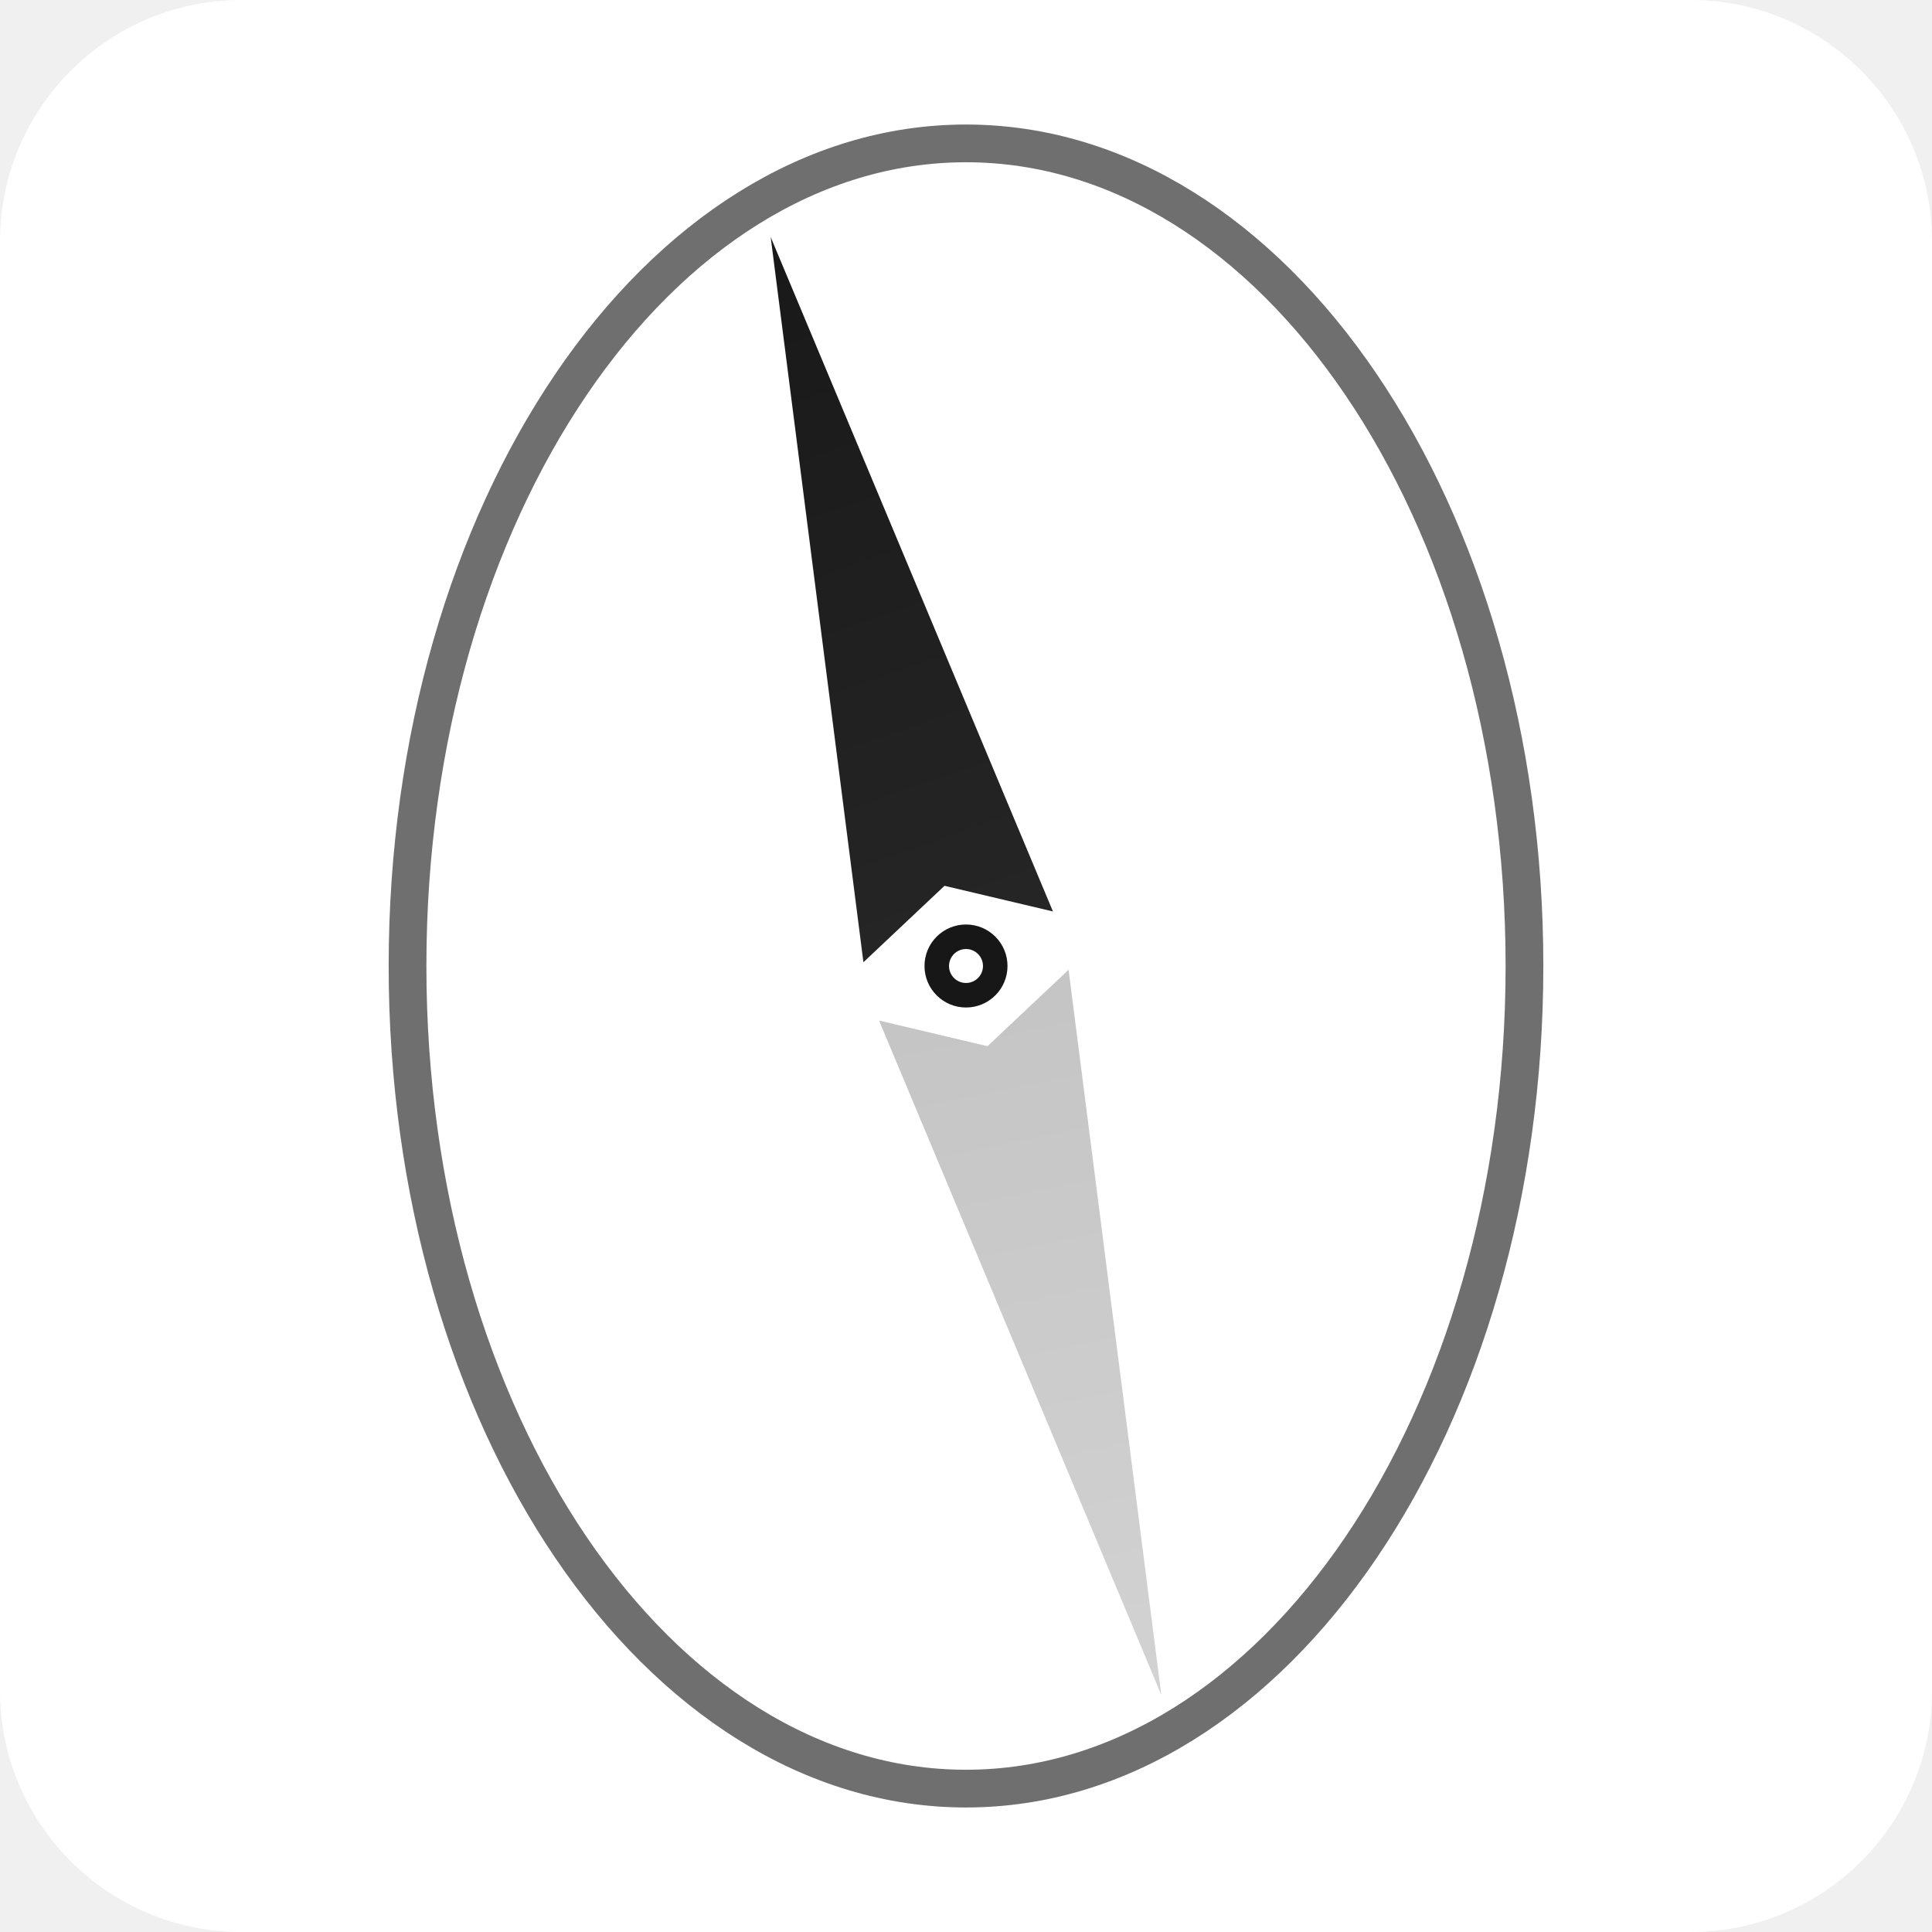
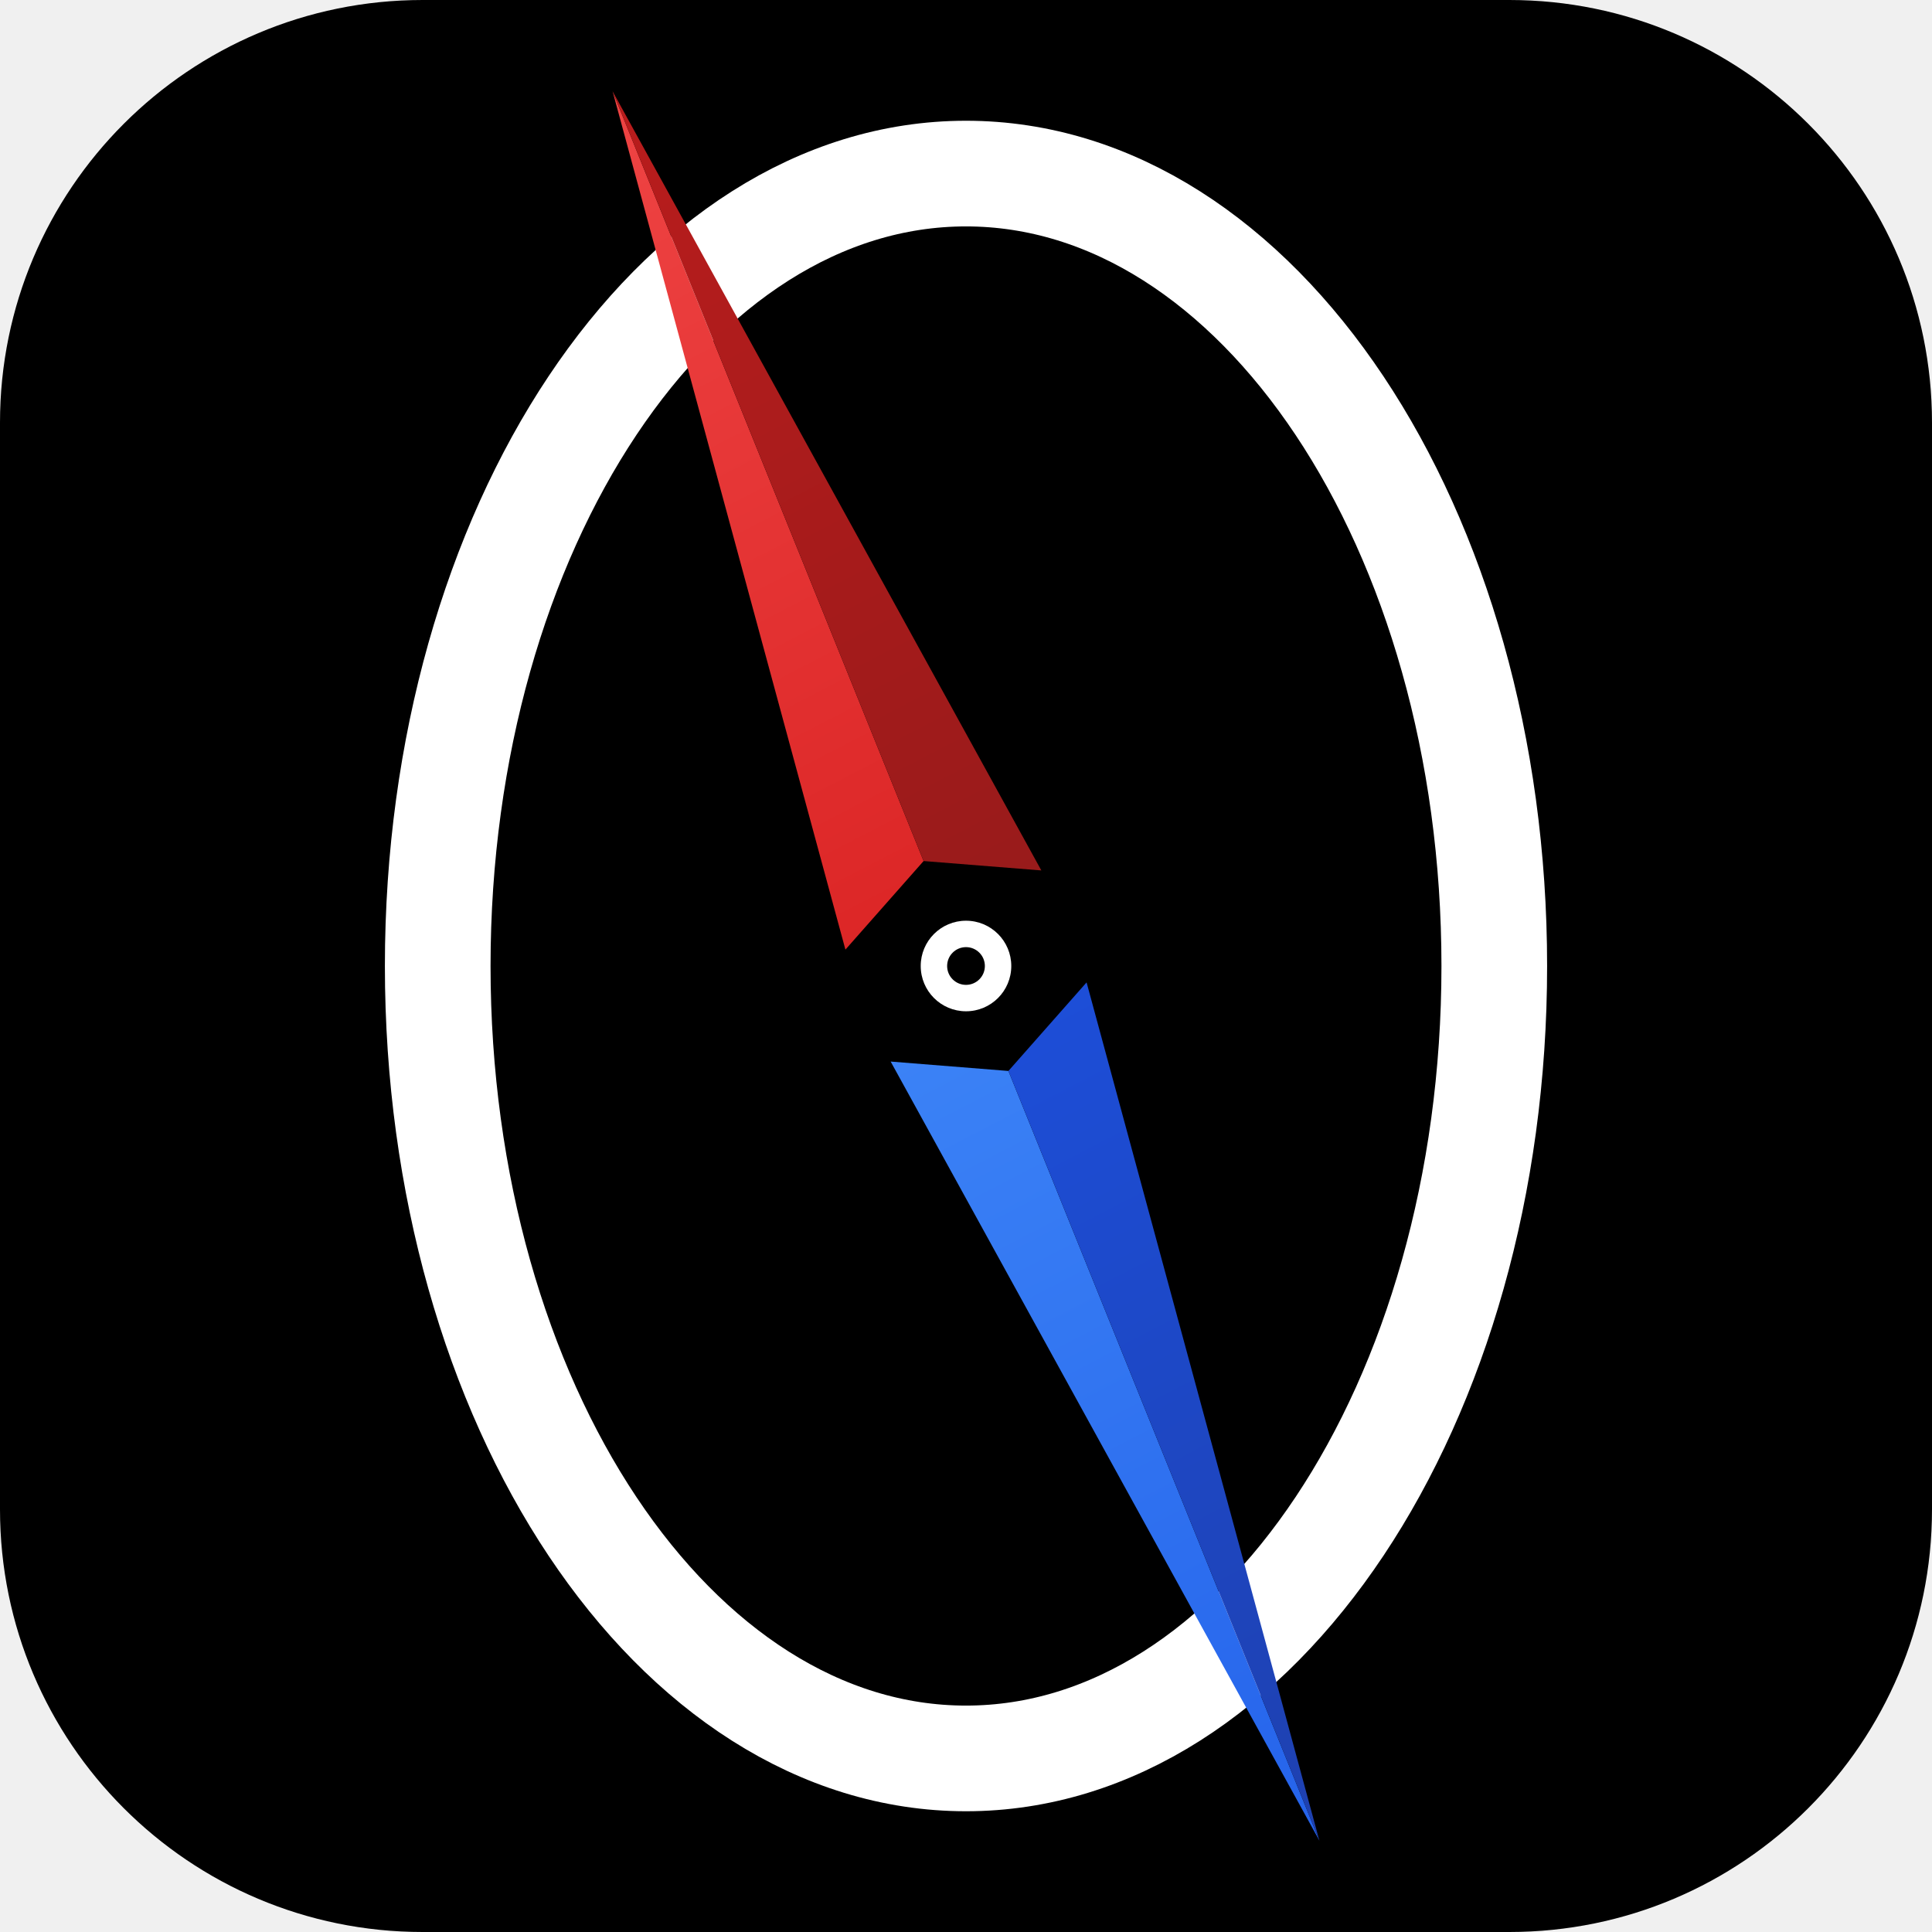
<svg xmlns="http://www.w3.org/2000/svg" width="512" height="512" viewBox="0 0 512 512" fill="none">
  <defs>
-     <linearGradient id="needleTop" x1="240" y1="32" x2="256" y2="260" gradientUnits="userSpaceOnUse">
-       <stop offset="0%" stop-color="#171717" />
-       <stop offset="100%" stop-color="#262626" />
+     <linearGradient id="redL" x1="234" y1="6" x2="256" y2="240" gradientUnits="userSpaceOnUse">
+       <stop offset="0%" stop-color="#ef4444" />
+       <stop offset="100%" stop-color="#dc2626" />
    </linearGradient>
-     <linearGradient id="needleBot" x1="270" y1="256" x2="256" y2="480" gradientUnits="userSpaceOnUse">
-       <stop offset="0%" stop-color="#c4c4c4" />
-       <stop offset="100%" stop-color="#d4d4d4" />
+     <linearGradient id="redR" x1="256" y1="6" x2="278" y2="240" gradientUnits="userSpaceOnUse">
+       <stop offset="0%" stop-color="#b91c1c" />
+       <stop offset="100%" stop-color="#991b1b" />
+     </linearGradient>
+     <linearGradient id="blueL" x1="234" y1="272" x2="256" y2="506" gradientUnits="userSpaceOnUse">
+       <stop offset="0%" stop-color="#3b82f6" />
+       <stop offset="100%" stop-color="#2563eb" />
+     </linearGradient>
+     <linearGradient id="blueR" x1="256" y1="272" x2="278" y2="506" gradientUnits="userSpaceOnUse">
+       <stop offset="0%" stop-color="#1d4ed8" />
+       <stop offset="100%" stop-color="#1e40af" />
    </linearGradient>
  </defs>
-   <rect width="512" height="512" rx="64" fill="#ffffff" />
-   <ellipse cx="256" cy="256" rx="148" ry="218" stroke="#171717" stroke-width="10" fill="none" opacity="0.62" />
-   <g transform="rotate(-15 256 256)">
-     <path d="M256 56 L282 248 L256 234 L230 248 Z" fill="url(#needleTop)" />
-     <path d="M256 456 L282 264 L256 278 L230 264 Z" fill="url(#needleBot)" />
+   <rect width="512" height="512" rx="112" fill="#000000" />
+   <ellipse cx="256" cy="256" rx="140" ry="210" stroke="#ffffff" stroke-width="28" fill="none" />
+   <g transform="rotate(-22 256 256)">
+     <path d="M256 6 L256 226 L228 240 Z" fill="url(#redL)" />
+     <path d="M256 6 L284 240 L256 226 Z" fill="url(#redR)" />
+     <path d="M256 506 L256 286 L228 272 Z" fill="url(#blueL)" />
+     <path d="M256 506 L284 272 L256 286 Z" fill="url(#blueR)" />
  </g>
-   <circle cx="256" cy="256" r="11" fill="#171717" />
-   <circle cx="256" cy="256" r="4.5" fill="#ffffff" />
+   <circle cx="256" cy="256" r="12" fill="#ffffff" />
+   <circle cx="256" cy="256" r="5" fill="#000000" />
</svg>
